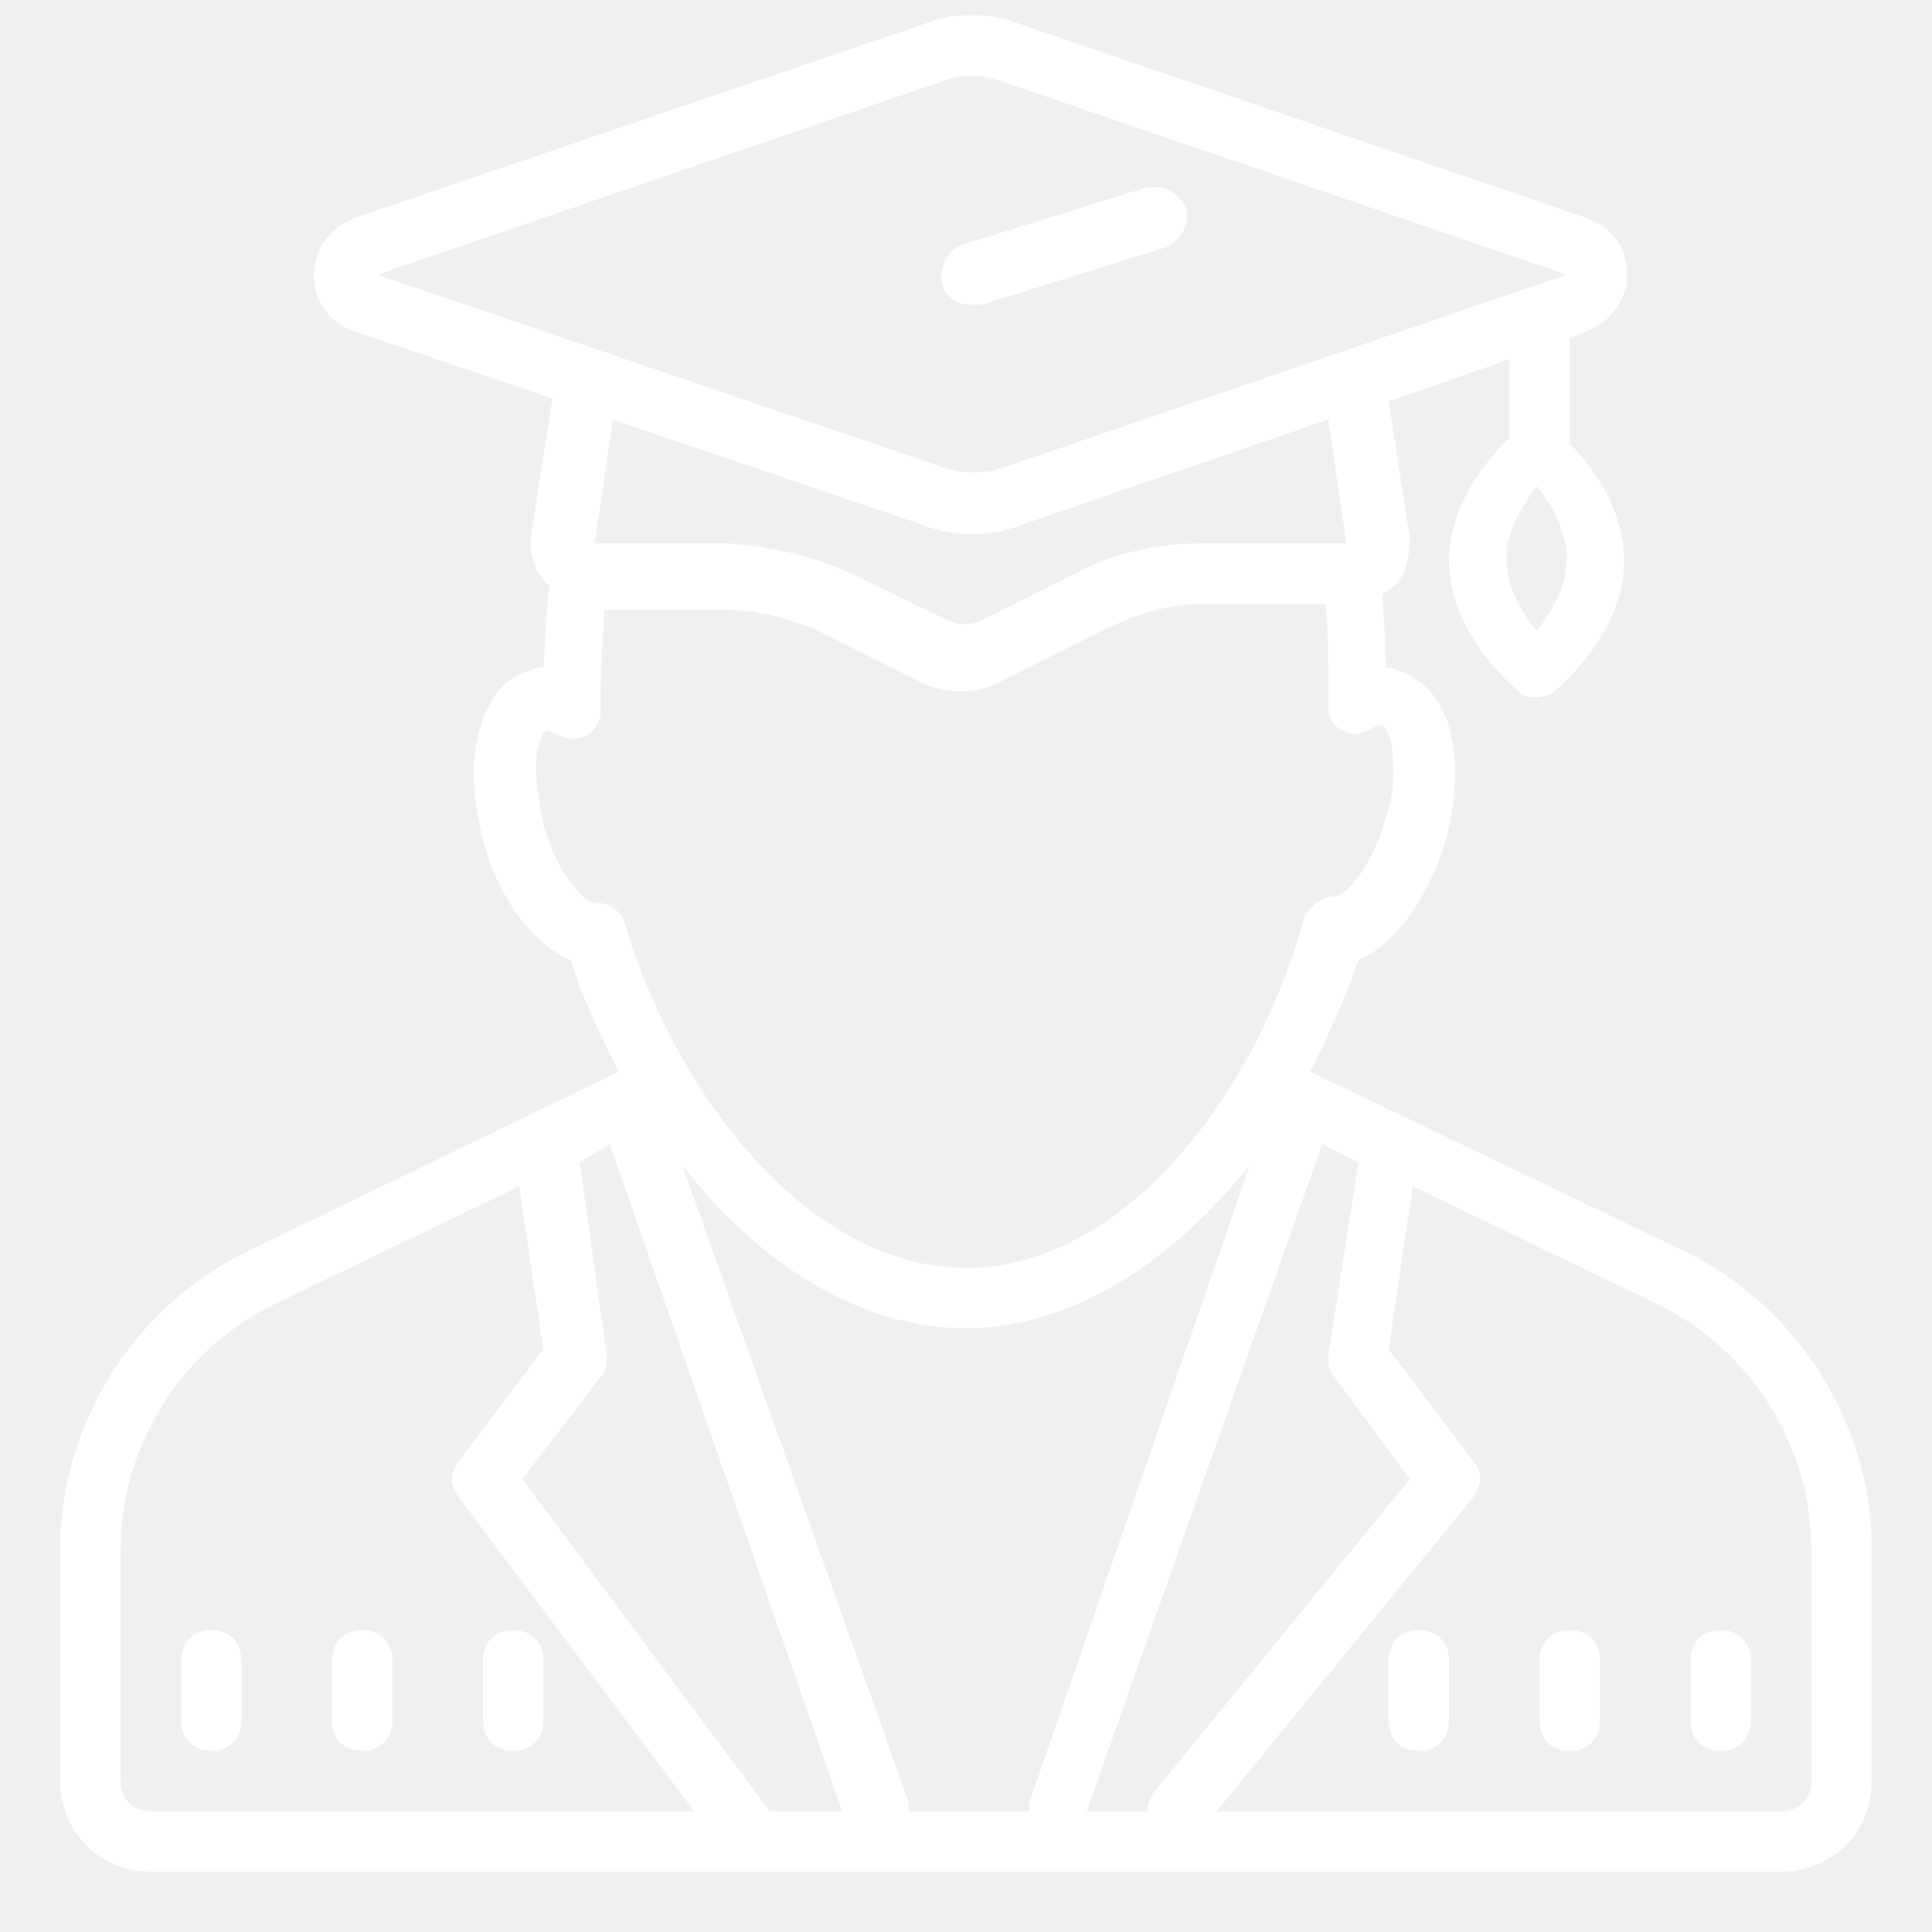
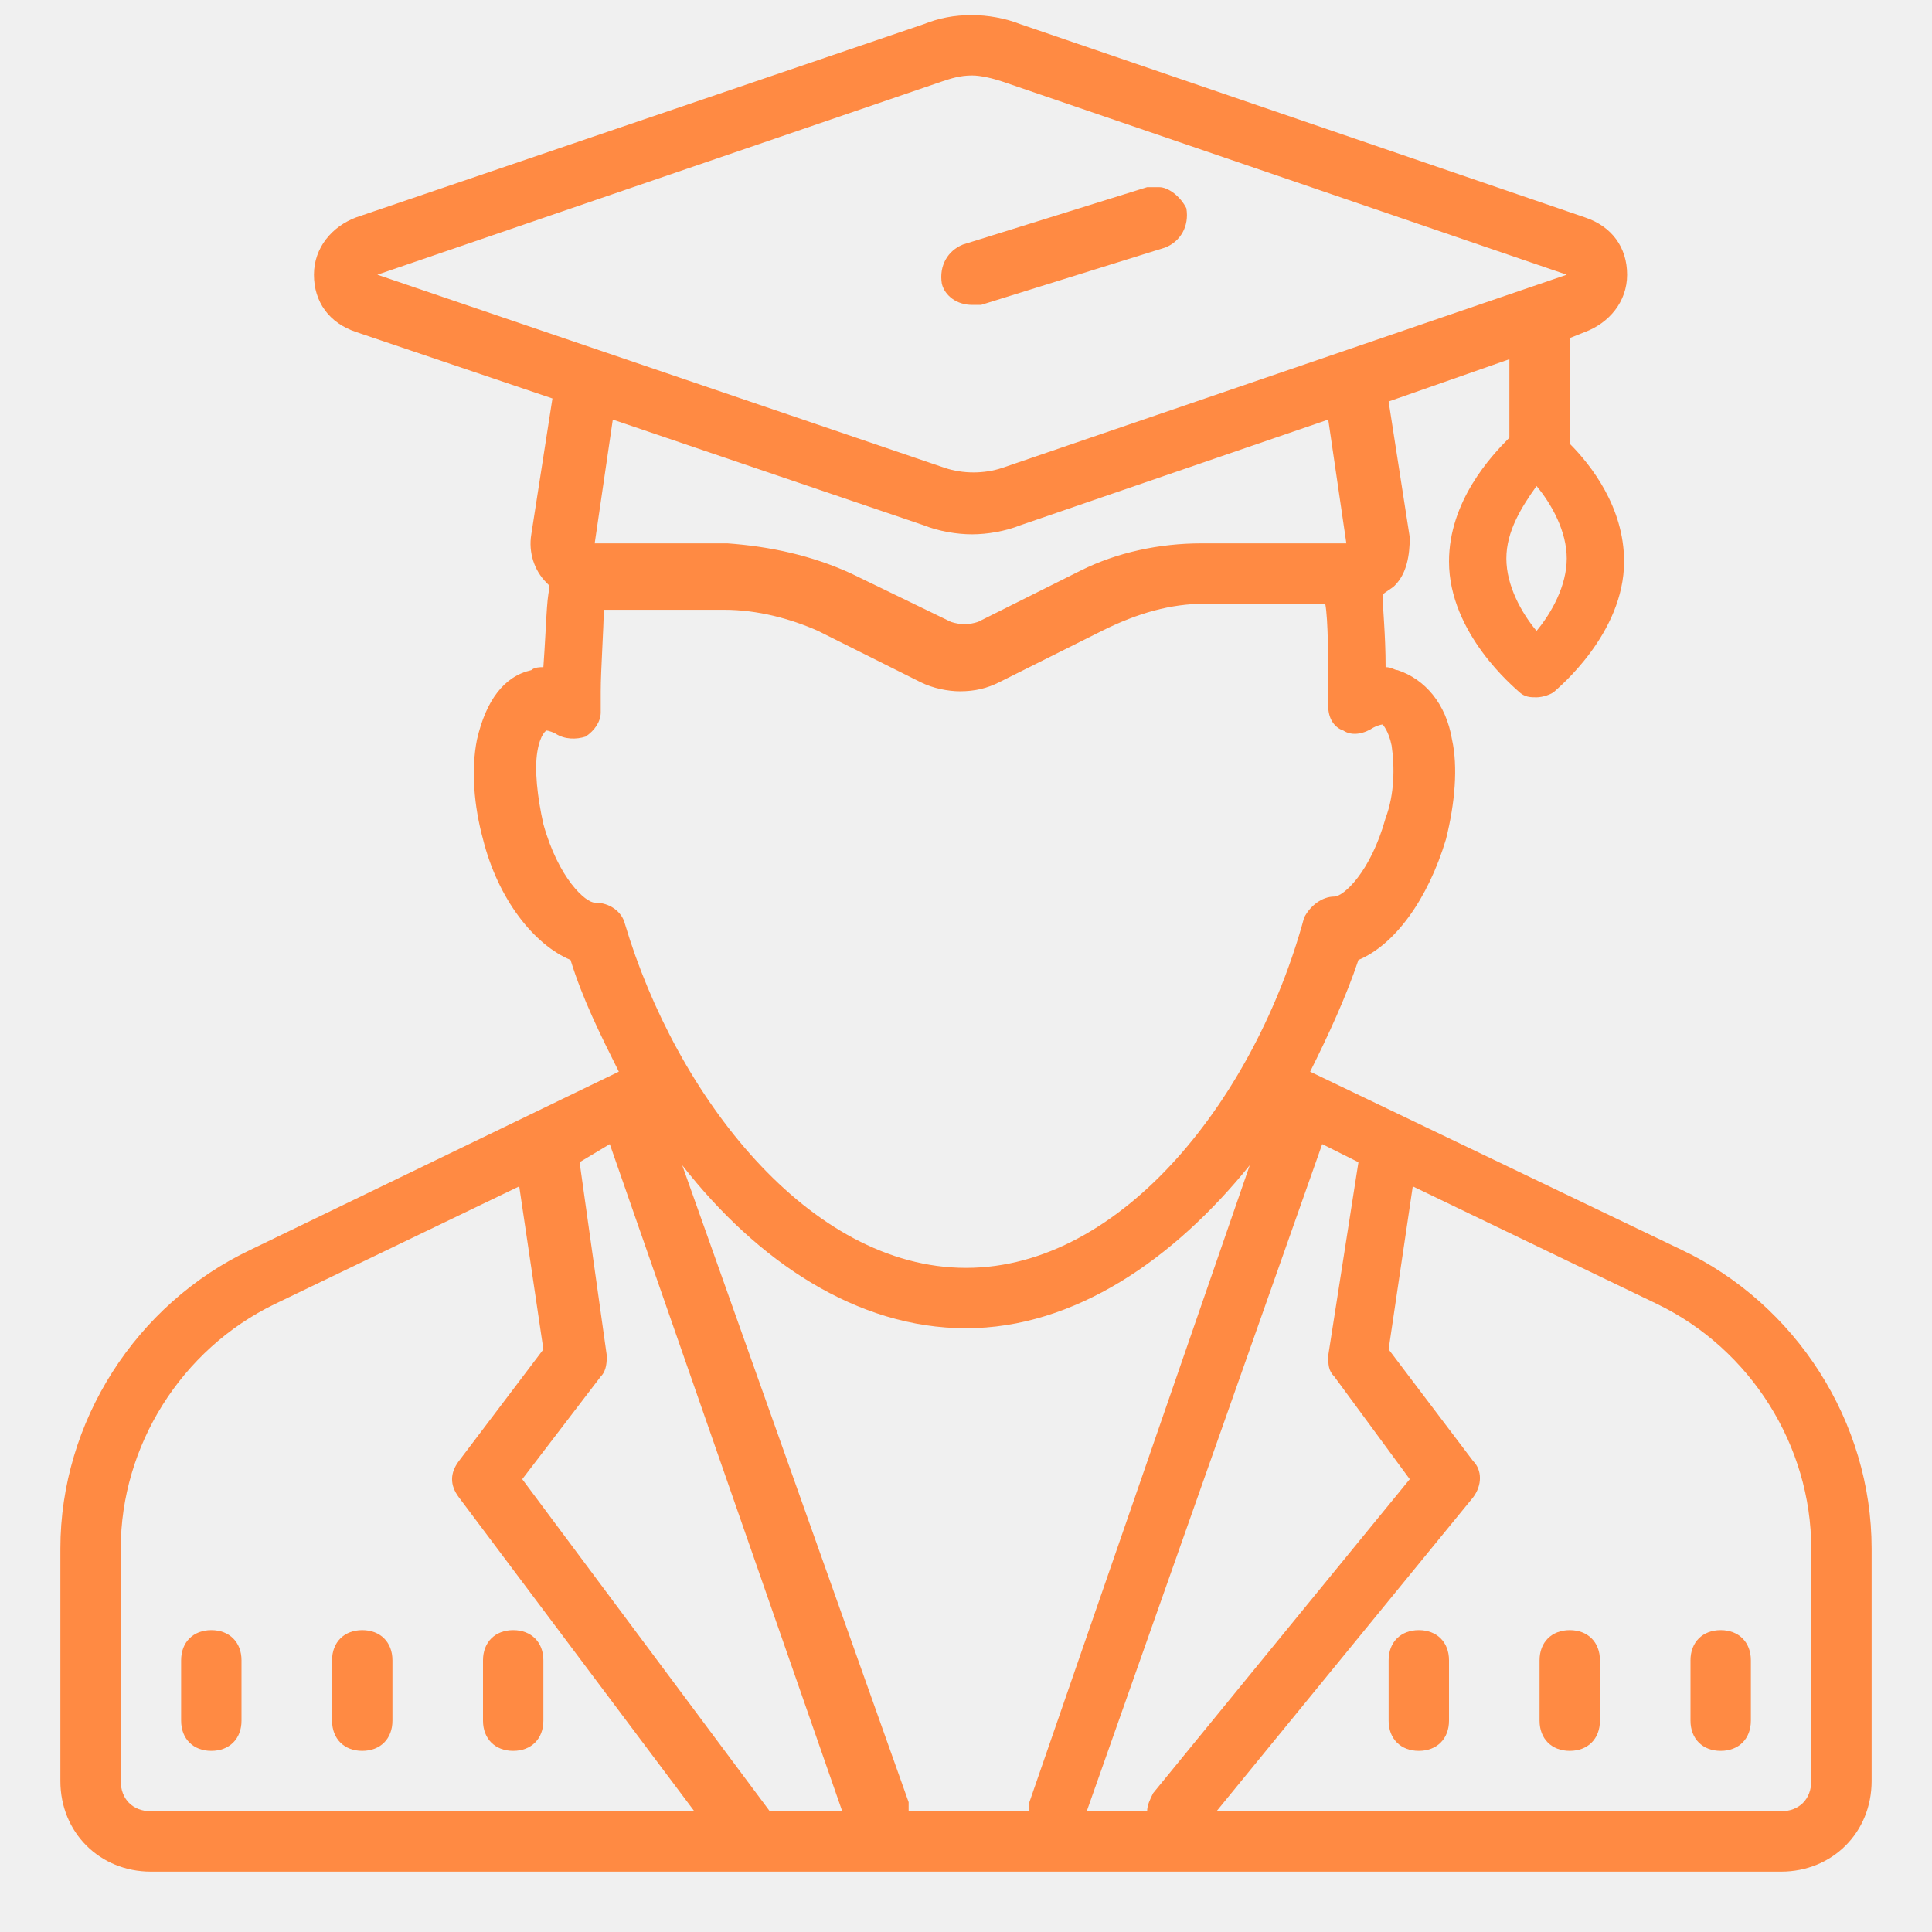
<svg xmlns="http://www.w3.org/2000/svg" version="1.1" id="Layer_1" x="0px" y="0px" viewBox="0 0 64 64" style="enable-background:new 0 0 64 64;" xml:space="preserve">
  <style type="text/css">
- 	.st0{fill:#FFFFFF;}
+ 	.st0{fill:#FF8A43;}
</style>
  <g id="surface1">
    <path class="st0" d="M32.2,0.5c-0.6,0-1.1,0.1-1.6,0.3L11.8,7.2c-0.8,0.3-1.4,1-1.4,1.9s0.5,1.6,1.4,1.9l6.5,2.2l-0.7,4.5   c-0.1,0.6,0.1,1.2,0.5,1.6l0.1,0.1c0,0,0,0,0,0.1c-0.1,0.4-0.1,1.2-0.2,2.6c-0.1,0-0.3,0-0.4,0.1c-0.9,0.2-1.5,1-1.8,2.3   c-0.2,1-0.1,2.2,0.2,3.3c0.5,2,1.7,3.5,2.9,4c0.4,1.3,1,2.5,1.6,3.7L8.3,41.4C4.5,43.2,2,47.1,2,51.3V59c0,1.7,1.3,3,3,3h54   c1.7,0,3-1.3,3-3v-7.7c0-4.2-2.5-8.1-6.3-9.9l-12.3-5.9c0.6-1.2,1.2-2.5,1.6-3.7c1.2-0.5,2.3-2,2.9-4c0.3-1.2,0.4-2.4,0.2-3.3   c-0.2-1.2-0.9-2-1.8-2.3c-0.1,0-0.2-0.1-0.4-0.1c0-1.1-0.1-2-0.1-2.4c0.1-0.1,0.3-0.2,0.4-0.3c0.4-0.4,0.5-1,0.5-1.6L46,13.3l4-1.4   v2.6c-0.6,0.6-2,2.1-2,4.1c0,2.4,2.2,4.2,2.3,4.3c0.2,0.2,0.4,0.2,0.6,0.2c0.2,0,0.5-0.1,0.6-0.2s2.3-1.9,2.3-4.3   c0-1.8-1.1-3.2-1.8-3.9v-3.5l0.5-0.2c0.8-0.3,1.4-1,1.4-1.9s-0.5-1.6-1.4-1.9L33.8,0.8C33.3,0.6,32.7,0.5,32.2,0.5z M32.2,2.5   c0.3,0,0.7,0.1,1,0.2l18.7,6.4l-18.7,6.4c-0.6,0.2-1.3,0.2-1.9,0L12.5,9.1l18.7-6.4C31.5,2.6,31.8,2.5,32.2,2.5z M38.4,6.2   c-0.1,0-0.3,0-0.4,0l-6.1,1.9c-0.5,0.2-0.8,0.7-0.7,1.3c0.1,0.4,0.5,0.7,1,0.7c0.1,0,0.2,0,0.3,0l6.1-1.9c0.5-0.2,0.8-0.7,0.7-1.3   C39.1,6.5,38.7,6.2,38.4,6.2z M20.3,13.9l10.3,3.5c0.5,0.2,1.1,0.3,1.6,0.3c0.5,0,1.1-0.1,1.6-0.3L44,13.9l0.6,4.1h-4.7h-0.1   c-1.4,0-2.8,0.3-4,0.9l-3.4,1.7c-0.3,0.1-0.6,0.1-0.9,0L28.2,19c-1.3-0.6-2.7-0.9-4.1-1h-4.4L20.3,13.9z M50.9,16.1   c0.5,0.6,1,1.5,1,2.4s-0.5,1.8-1,2.4c-0.5-0.6-1-1.5-1-2.4S50.4,16.8,50.9,16.1z M39.9,20L39.9,20h4c0.1,0.5,0.1,2,0.1,2.6   c0,0.3,0,0.6,0,0.8c0,0.4,0.2,0.7,0.5,0.8c0.3,0.2,0.7,0.1,1-0.1c0.2-0.1,0.3-0.1,0.3-0.1s0.2,0.2,0.3,0.7c0.1,0.7,0.1,1.6-0.2,2.4   c-0.5,1.8-1.4,2.6-1.7,2.6c-0.4,0-0.8,0.3-1,0.7C41.6,36.3,37.2,42,32,42s-9.6-5.7-11.3-11.4c-0.1-0.4-0.5-0.7-1-0.7   c-0.3,0-1.2-0.8-1.7-2.6c-0.2-0.9-0.3-1.8-0.2-2.4c0.1-0.6,0.3-0.7,0.3-0.7s0.1,0,0.3,0.1c0.3,0.2,0.7,0.2,1,0.1   c0.3-0.2,0.5-0.5,0.5-0.8v-0.7c0-0.7,0.1-2.1,0.1-2.7h3.9H24c1.1,0,2.2,0.3,3.1,0.7l3.4,1.7c0.4,0.2,0.9,0.3,1.3,0.3   c0.5,0,0.9-0.1,1.3-0.3l3.4-1.7C37.7,20.3,38.8,20,39.9,20z M20.2,37.9L27.9,60h-2.4l-8.2-11l2.6-3.4c0.2-0.2,0.2-0.5,0.2-0.7   l-0.9-6.4L20.2,37.9z M43.8,37.9l1.2,0.6l-1,6.4c0,0.3,0,0.5,0.2,0.7l2.5,3.4l-8.5,10.4C38.1,59.6,38,59.8,38,60h-2L43.8,37.9z    M22.6,38.6c2.5,3.2,5.8,5.4,9.4,5.4s6.9-2.3,9.4-5.4l-7.3,21.1c0,0.1,0,0.2,0,0.3h-4c0-0.1,0-0.2,0-0.3L22.6,38.6z M17.2,39.3   l0.8,5.4l-2.8,3.7c-0.3,0.4-0.3,0.8,0,1.2L23,60H5c-0.6,0-1-0.4-1-1v-7.7c0-3.4,2-6.6,5.1-8.1L17.2,39.3z M46.8,39.3l8.1,3.9   c3.1,1.5,5.1,4.7,5.1,8.1V59c0,0.6-0.4,1-1,1H40.3l8.5-10.4c0.3-0.4,0.3-0.9,0-1.2L46,44.7L46.8,39.3z M7,54c-0.6,0-1,0.4-1,1v2   c0,0.6,0.4,1,1,1s1-0.4,1-1v-2C8,54.4,7.6,54,7,54z M12,54c-0.6,0-1,0.4-1,1v2c0,0.6,0.4,1,1,1s1-0.4,1-1v-2C13,54.4,12.6,54,12,54   z M17,54c-0.6,0-1,0.4-1,1v2c0,0.6,0.4,1,1,1s1-0.4,1-1v-2C18,54.4,17.6,54,17,54z M47,54c-0.6,0-1,0.4-1,1v2c0,0.6,0.4,1,1,1   s1-0.4,1-1v-2C48,54.4,47.6,54,47,54z M52,54c-0.6,0-1,0.4-1,1v2c0,0.6,0.4,1,1,1s1-0.4,1-1v-2C53,54.4,52.6,54,52,54z M57,54   c-0.6,0-1,0.4-1,1v2c0,0.6,0.4,1,1,1s1-0.4,1-1v-2C58,54.4,57.6,54,57,54z" />
  </g>
</svg>
